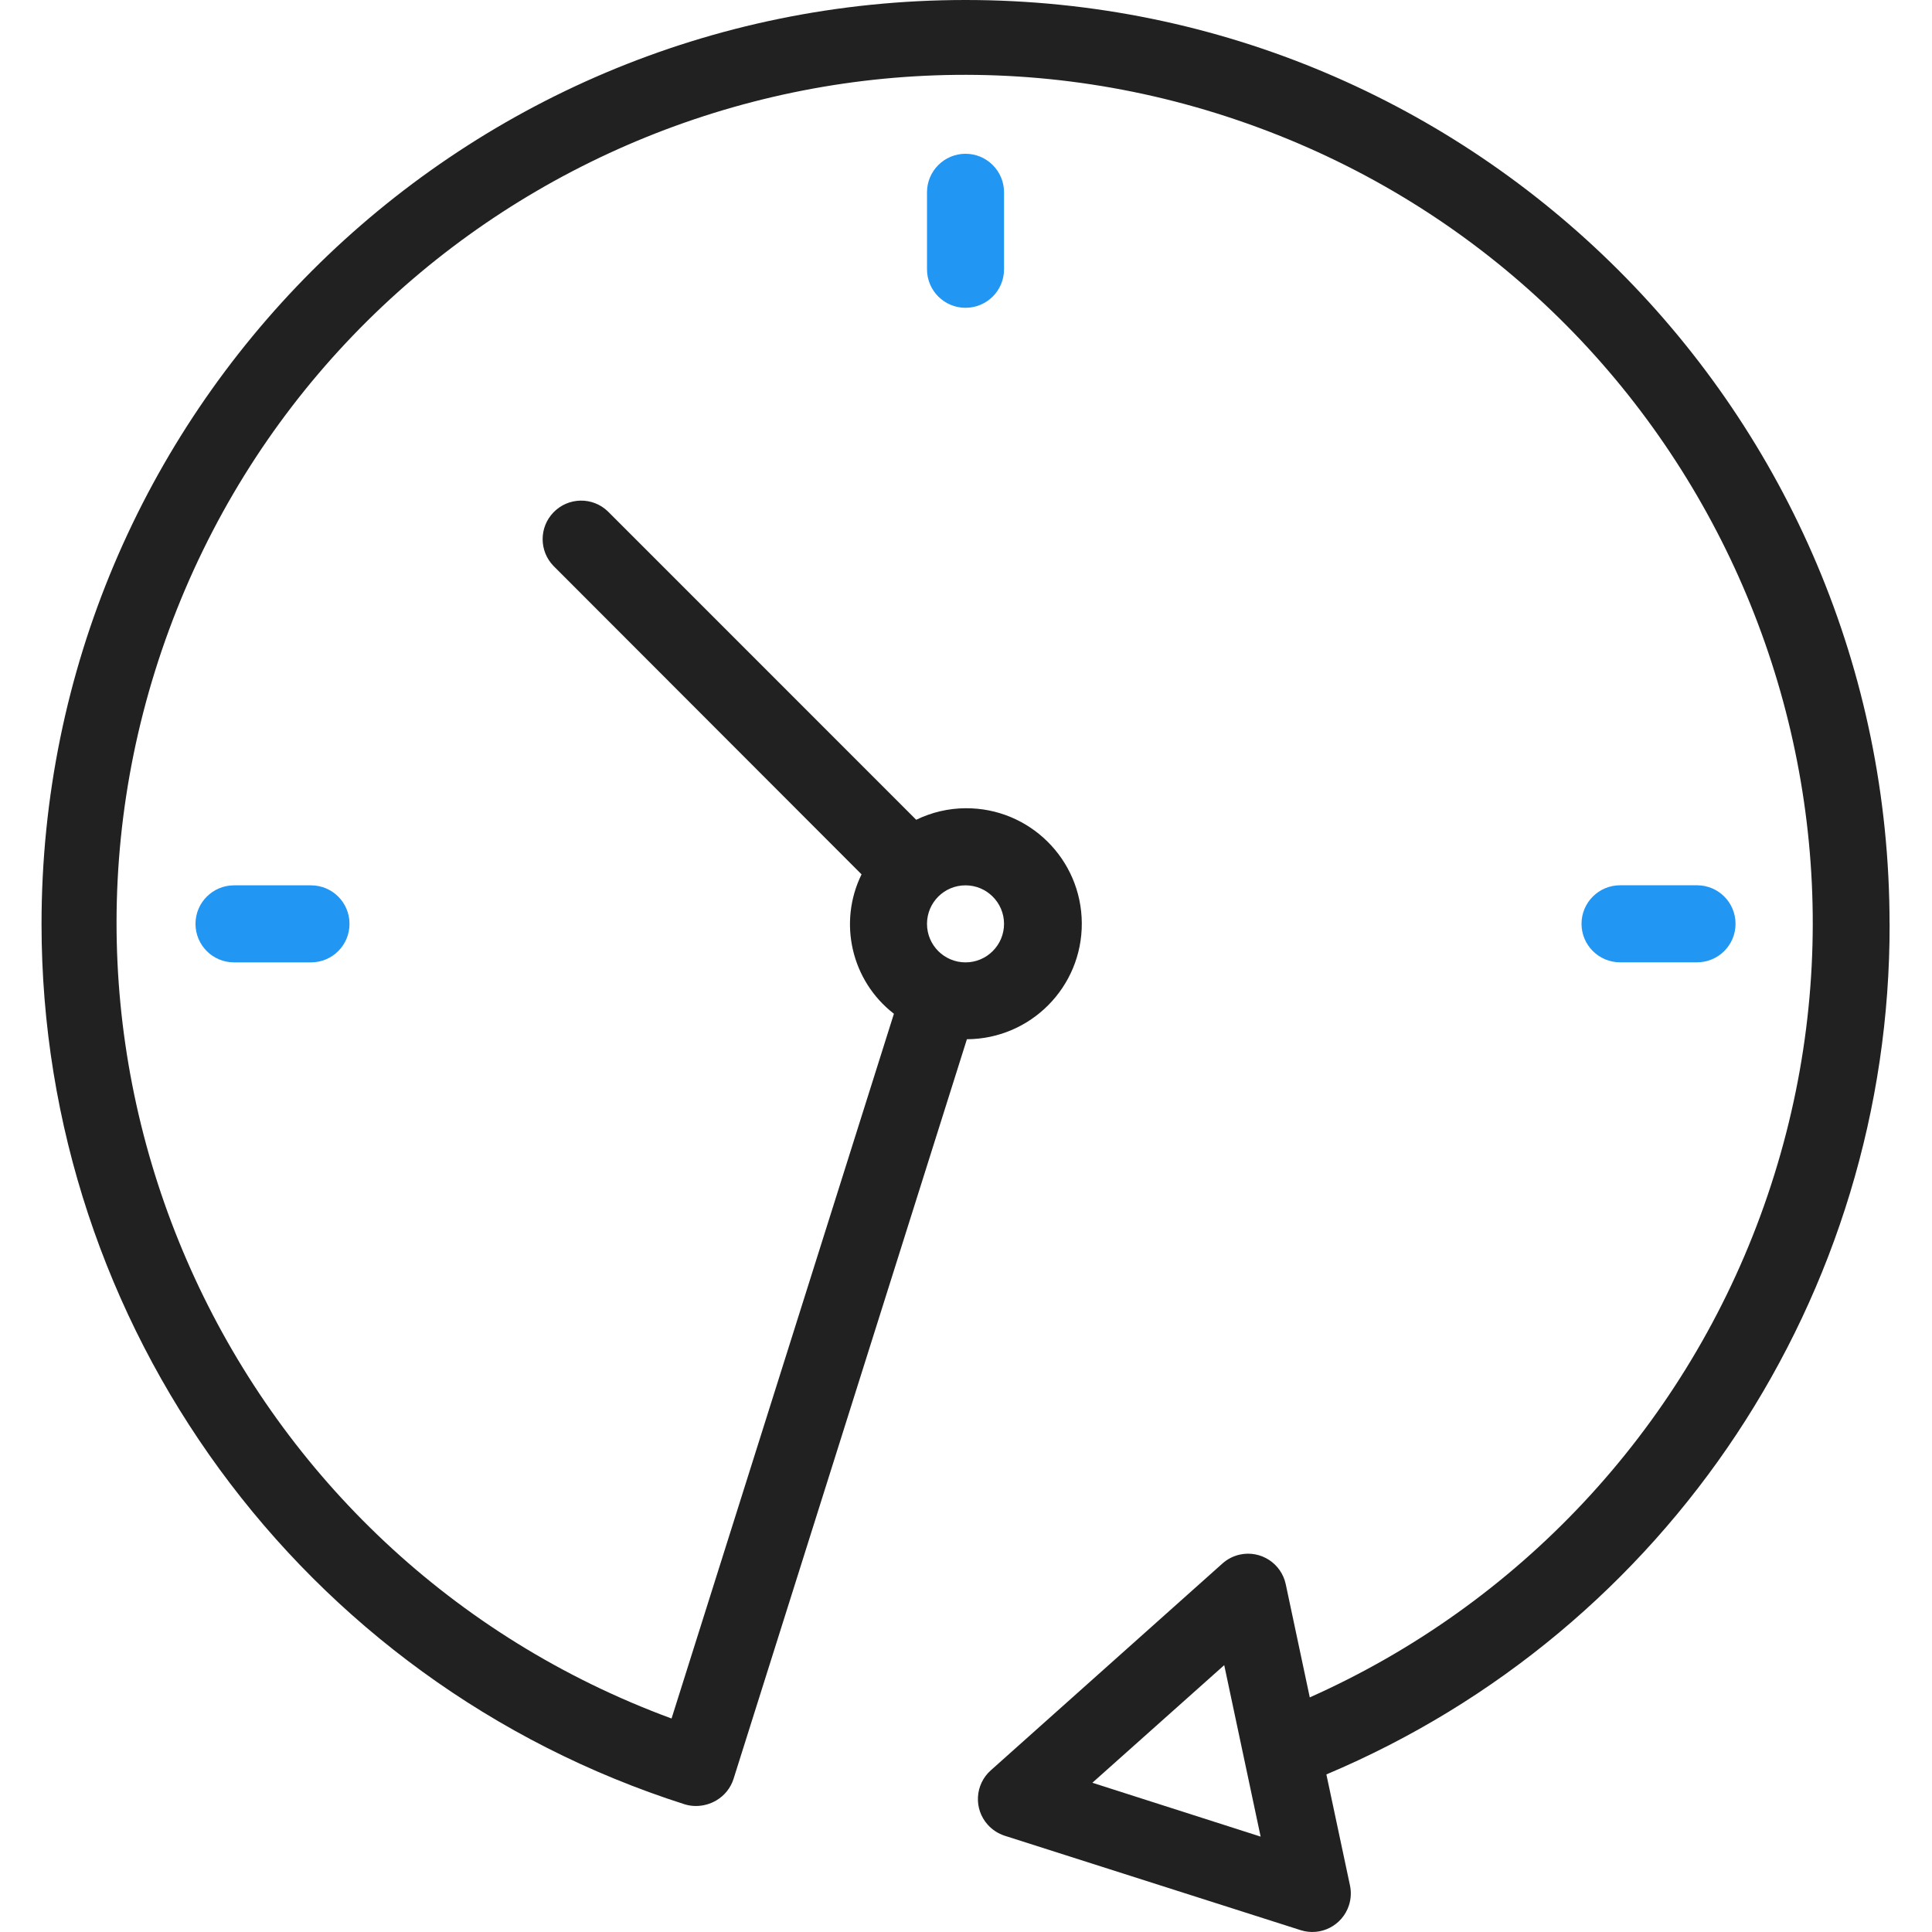
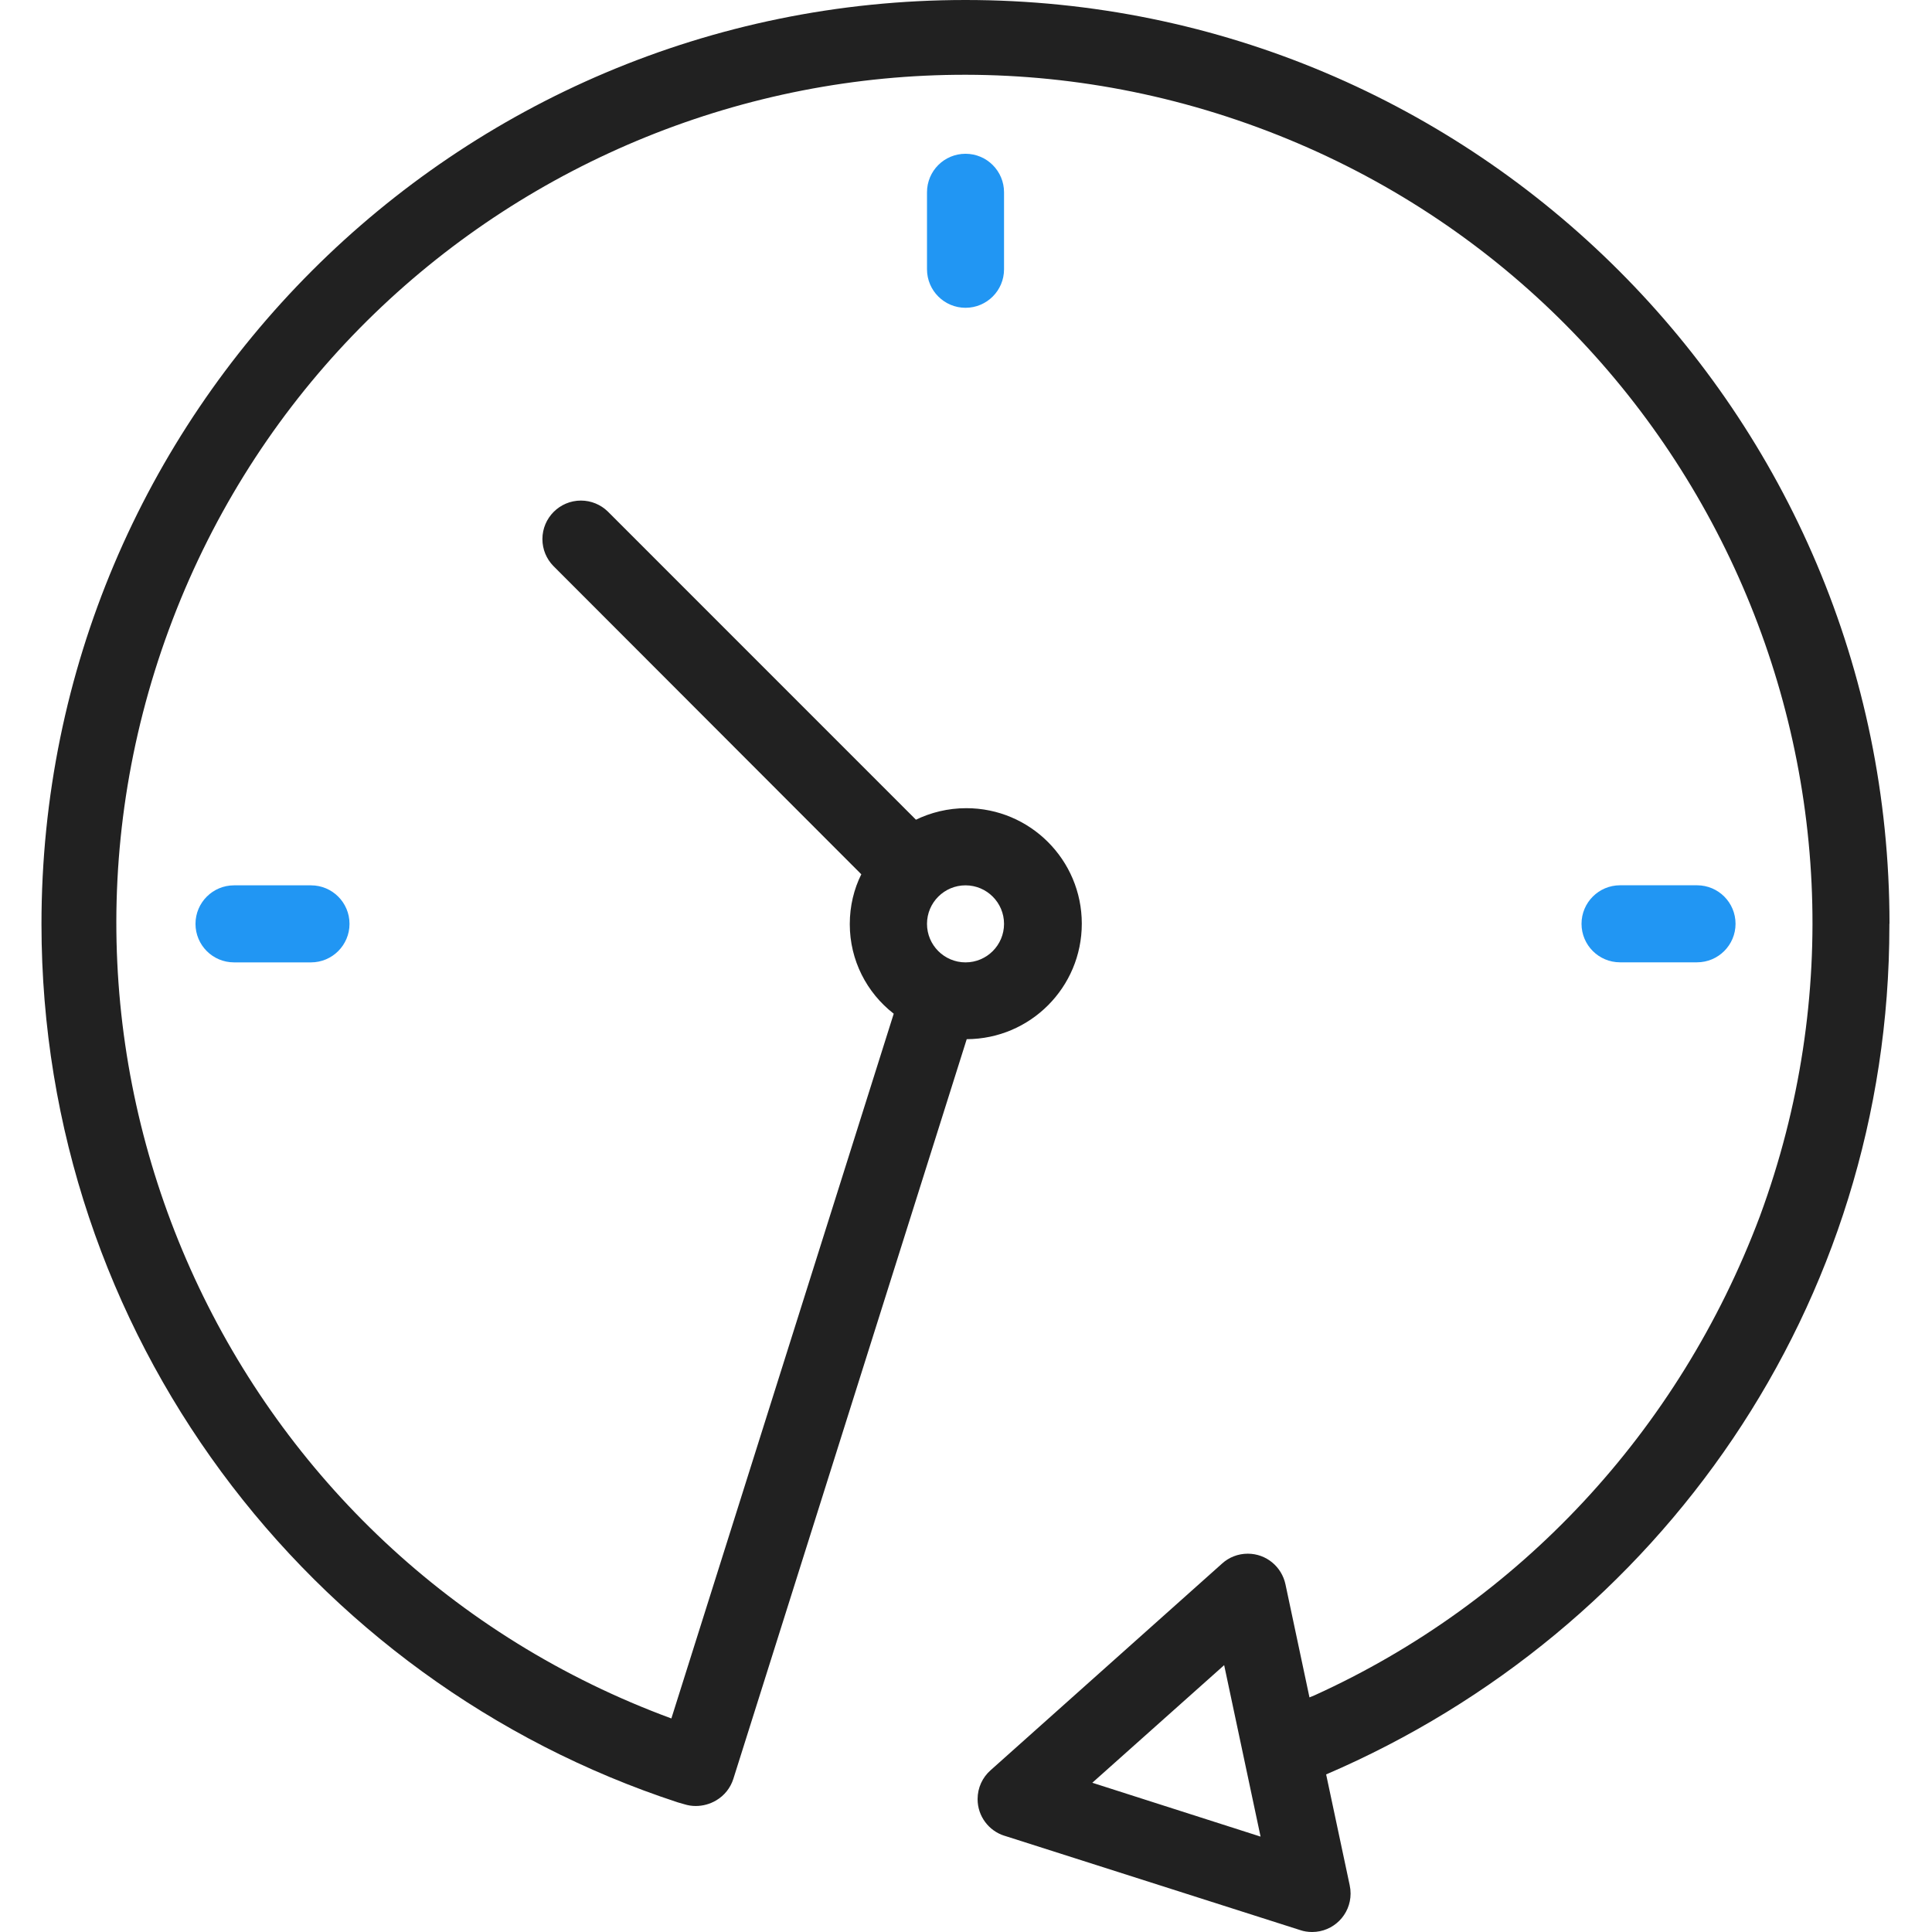
<svg xmlns="http://www.w3.org/2000/svg" version="1.1" width="32" height="32" viewBox="0 0 32 32">
-   <path fill="#212121" d="M31.297 15.301c-0.002-8.452-6.855-15.303-15.308-15.301s-15.303 6.855-15.301 15.308c0.001 6.658 4.307 12.551 10.649 14.576 0.061 0.019 0.124 0.029 0.187 0.029 0.121-0 0.239-0.032 0.343-0.094 0.135-0.080 0.236-0.207 0.283-0.356l3.865-12.25c1.057-0.005 1.909-0.866 1.903-1.923s-0.866-1.909-1.923-1.903c-0.284 0.001-0.565 0.067-0.82 0.191l-5.106-5.107c-0.253-0.245-0.657-0.238-0.902 0.016-0.239 0.247-0.239 0.639 0 0.886l5.103 5.109c-0.392 0.799-0.168 1.764 0.536 2.309l-3.683 11.673c-7.278-2.681-11.004-10.754-8.323-18.032s10.754-11.004 18.032-8.323c7.278 2.681 11.004 10.754 8.324 18.032-1.31 3.556-4.001 6.431-7.462 7.973l-0.398-1.874c-0.073-0.344-0.411-0.565-0.756-0.492-0.109 0.023-0.209 0.074-0.292 0.148l-3.837 3.426c-0.263 0.234-0.287 0.637-0.052 0.9 0.076 0.085 0.174 0.149 0.283 0.184l4.899 1.563c0.335 0.108 0.694-0.077 0.802-0.412 0.034-0.106 0.040-0.219 0.017-0.328l-0.391-1.839c5.664-2.388 9.342-7.942 9.329-14.089zM15.992 14.664c0.352 0 0.638 0.286 0.638 0.638s-0.286 0.638-0.638 0.638c-0.352 0-0.638-0.285-0.638-0.638s0.285-0.638 0.638-0.638zM18.093 29.528l2.184-1.948 0.603 2.84-2.787-0.892z" />
-   <path fill="#2196f3" d="M15.354 3.185v1.275c0 0.352 0.285 0.638 0.638 0.638s0.638-0.285 0.638-0.638v-1.275c0-0.352-0.286-0.638-0.638-0.638s-0.638 0.286-0.638 0.638z" />
-   <path fill="#2196f3" d="M3.876 14.664c-0.352 0-0.638 0.286-0.638 0.638s0.285 0.638 0.638 0.638h1.275c0.352 0 0.638-0.285 0.638-0.638s-0.285-0.638-0.638-0.638h-1.275z" />
-   <path fill="#2196f3" d="M28.108 15.939c0.352 0 0.638-0.285 0.638-0.638s-0.285-0.638-0.638-0.638h-1.275c-0.352 0-0.638 0.286-0.638 0.638s0.286 0.638 0.638 0.638h1.275z" />
+   <path fill="#212121" d="M31.296 15.301c-0.001-8.452-6.855-15.303-15.308-15.301s-15.303 6.855-15.301 15.308c0.002 6.788 4.422 12.543 10.54 14.545l0.108 0.031c0.061 0.019 0.123 0.029 0.187 0.029 0.12 0 0.238-0.032 0.342-0.094 0.135-0.080 0.236-0.207 0.283-0.357l3.865-12.25c1.054-0.004 1.906-0.859 1.906-1.913 0-1.056-0.856-1.913-1.913-1.913-0.303 0-0.59 0.071-0.845 0.196l0.011-0.005-5.106-5.107c-0.114-0.11-0.271-0.179-0.443-0.179-0.352 0-0.638 0.286-0.638 0.638 0 0.172 0.068 0.328 0.179 0.443l-0-0 5.103 5.109c-0.121 0.241-0.191 0.525-0.191 0.825 0 0.602 0.283 1.137 0.724 1.481l0.004 0.003-3.683 11.673c-7.278-2.681-11.004-10.754-8.324-18.032s10.754-11.004 18.032-8.323c7.278 2.681 11.004 10.754 8.323 18.032-1.345 3.581-4.003 6.406-7.374 7.938l-0.088 0.036-0.398-1.874c-0.063-0.291-0.318-0.506-0.624-0.506-0.163 0-0.313 0.061-0.425 0.163l0.001-0.001-3.837 3.426c-0.132 0.117-0.214 0.287-0.214 0.477 0 0.283 0.185 0.524 0.441 0.606l0.005 0.001 4.899 1.563c0.058 0.020 0.126 0.031 0.196 0.031 0.352 0 0.637-0.285 0.637-0.637 0-0.047-0.005-0.093-0.015-0.138l0.001 0.004-0.391-1.839c5.528-2.374 9.329-7.772 9.329-14.057 0-0.011 0-0.023-0-0.034v0.002zM15.992 14.664c0.352 0 0.638 0.286 0.638 0.638s-0.285 0.638-0.638 0.638v0c-0.352 0-0.638-0.286-0.638-0.638s0.286-0.638 0.638-0.638v0zM18.092 29.528l2.184-1.948 0.603 2.84-2.787-0.892z" />
+   <path fill="#2196f3" d="M15.354 3.185v1.275c0 0.352 0.286 0.638 0.638 0.638s0.638-0.285 0.638-0.638v0-1.275c0-0.352-0.285-0.638-0.638-0.638s-0.638 0.285-0.638 0.638v0zM3.876 14.664c-0.352 0-0.638 0.286-0.638 0.638s0.285 0.638 0.638 0.638h1.275c0.352 0 0.638-0.286 0.638-0.638s-0.285-0.638-0.638-0.638h-1.275zM28.108 15.939c0.352 0 0.638-0.286 0.638-0.638s-0.285-0.638-0.638-0.638h-1.275c-0.352 0-0.638 0.286-0.638 0.638s0.285 0.638 0.638 0.638h1.275z" />
</svg>
